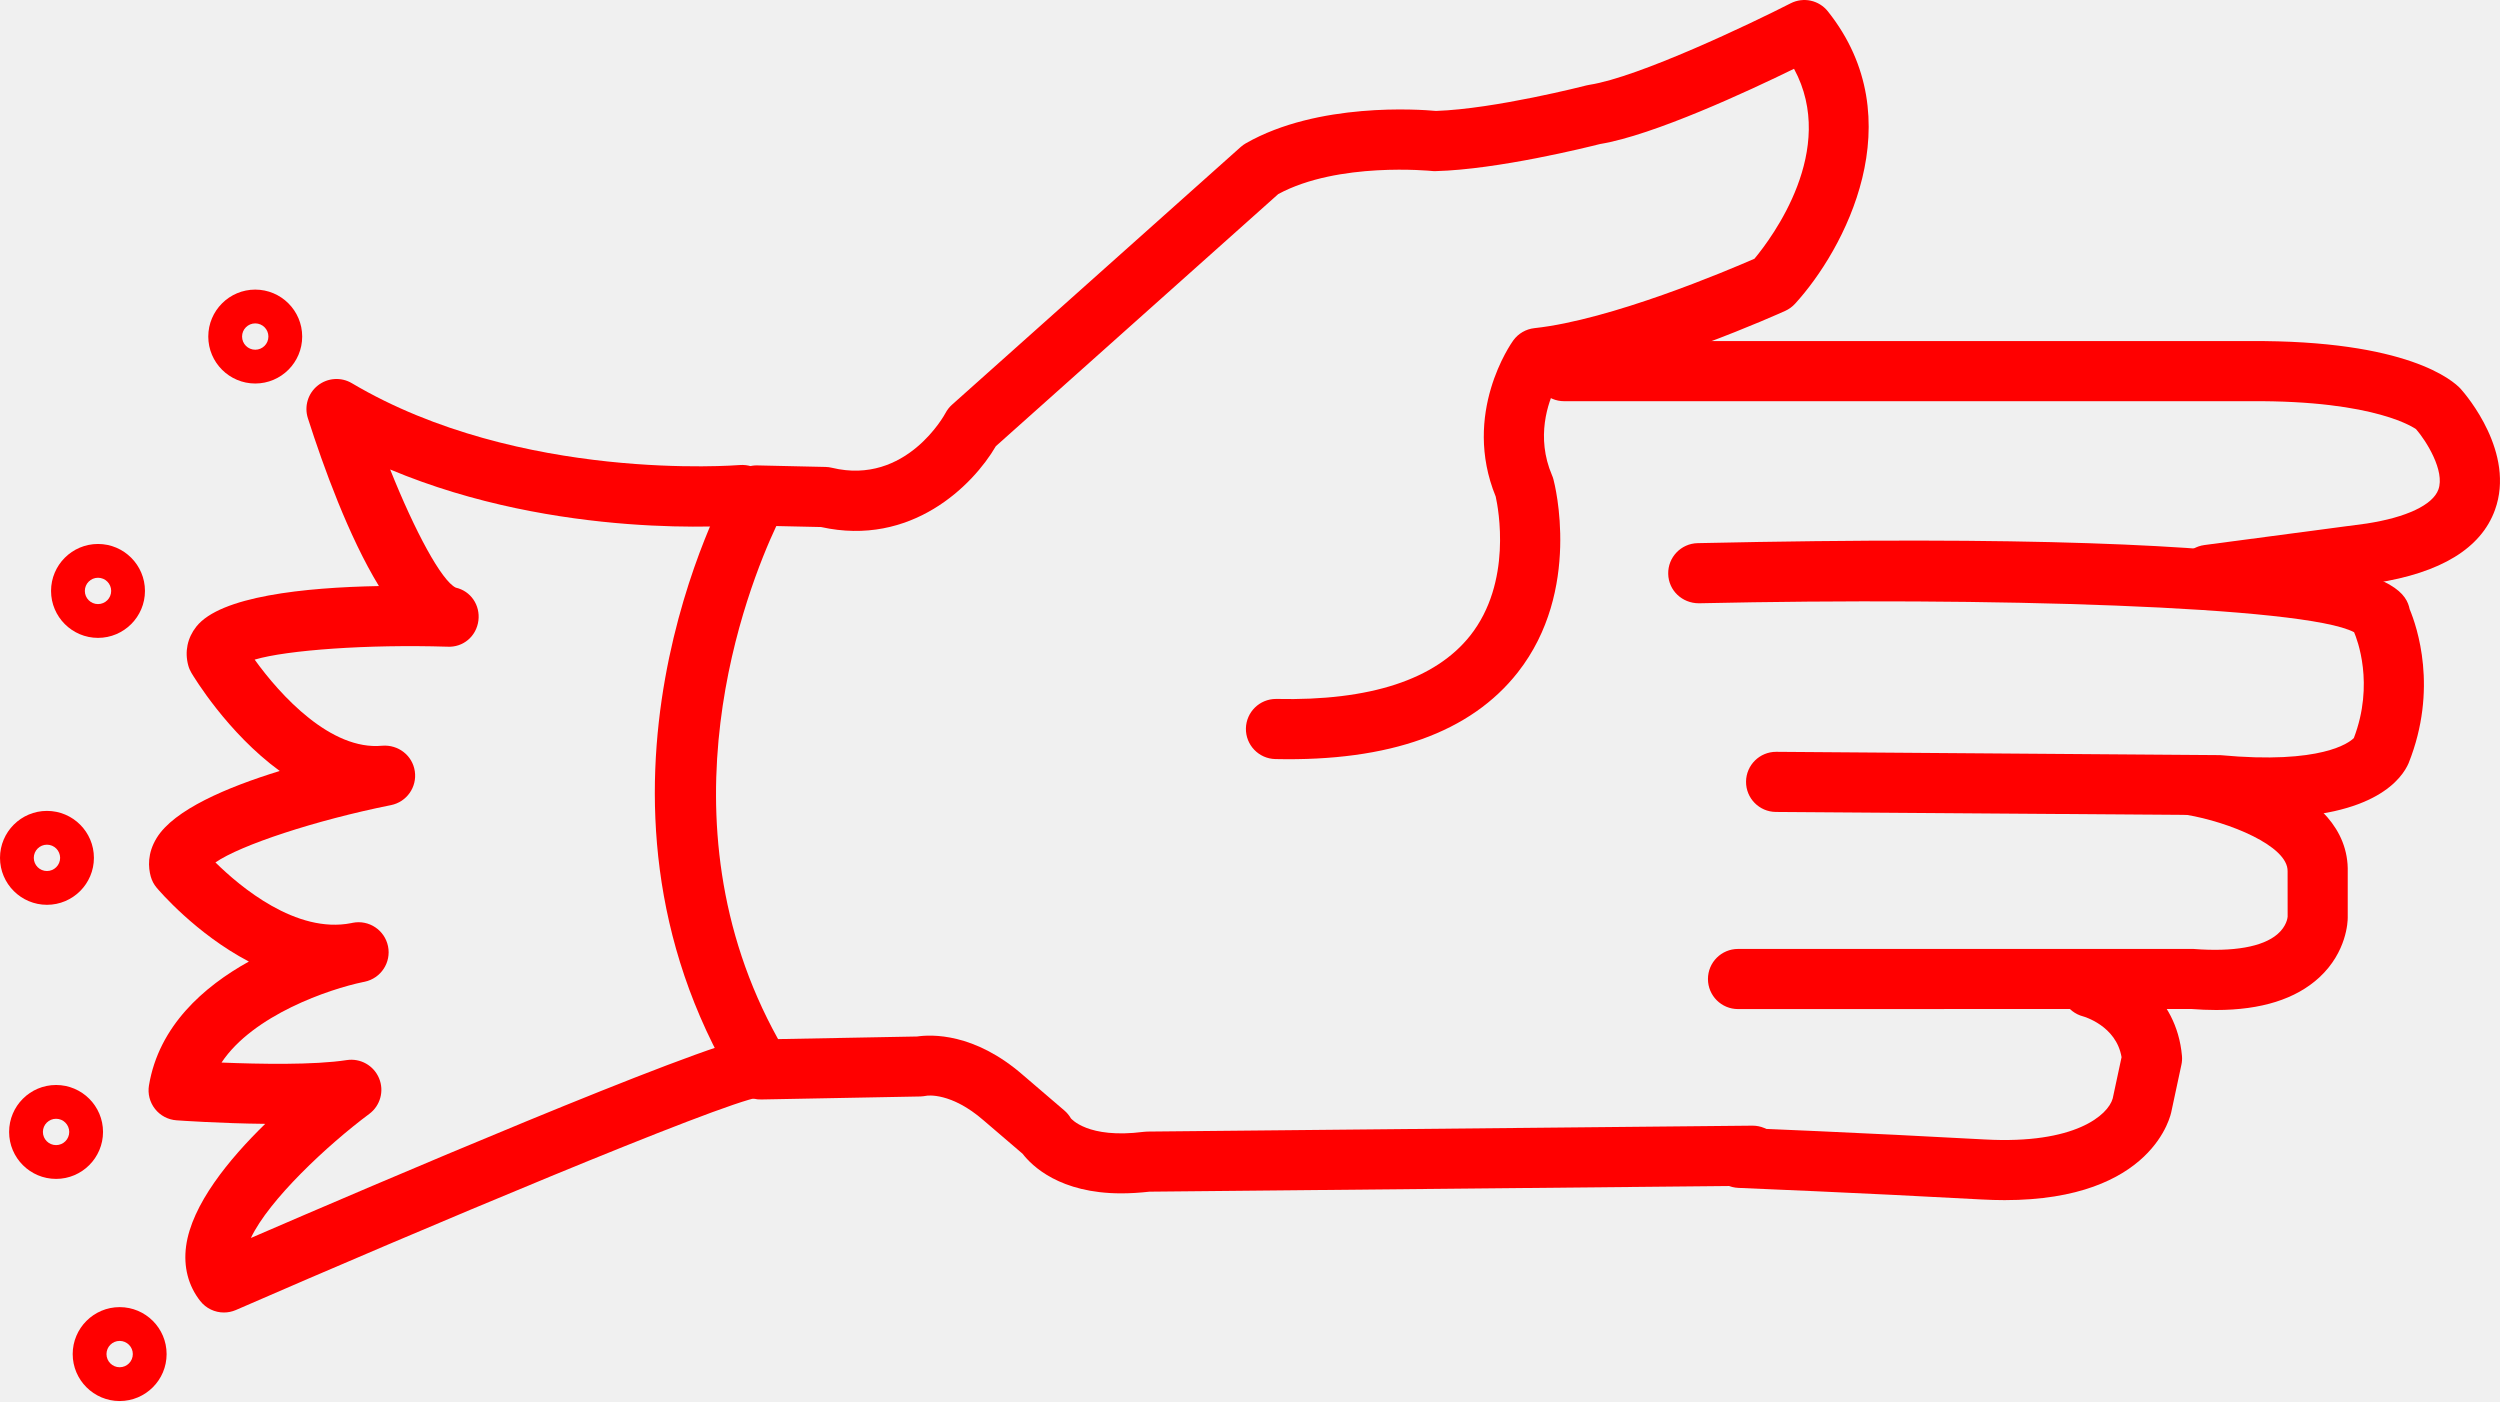
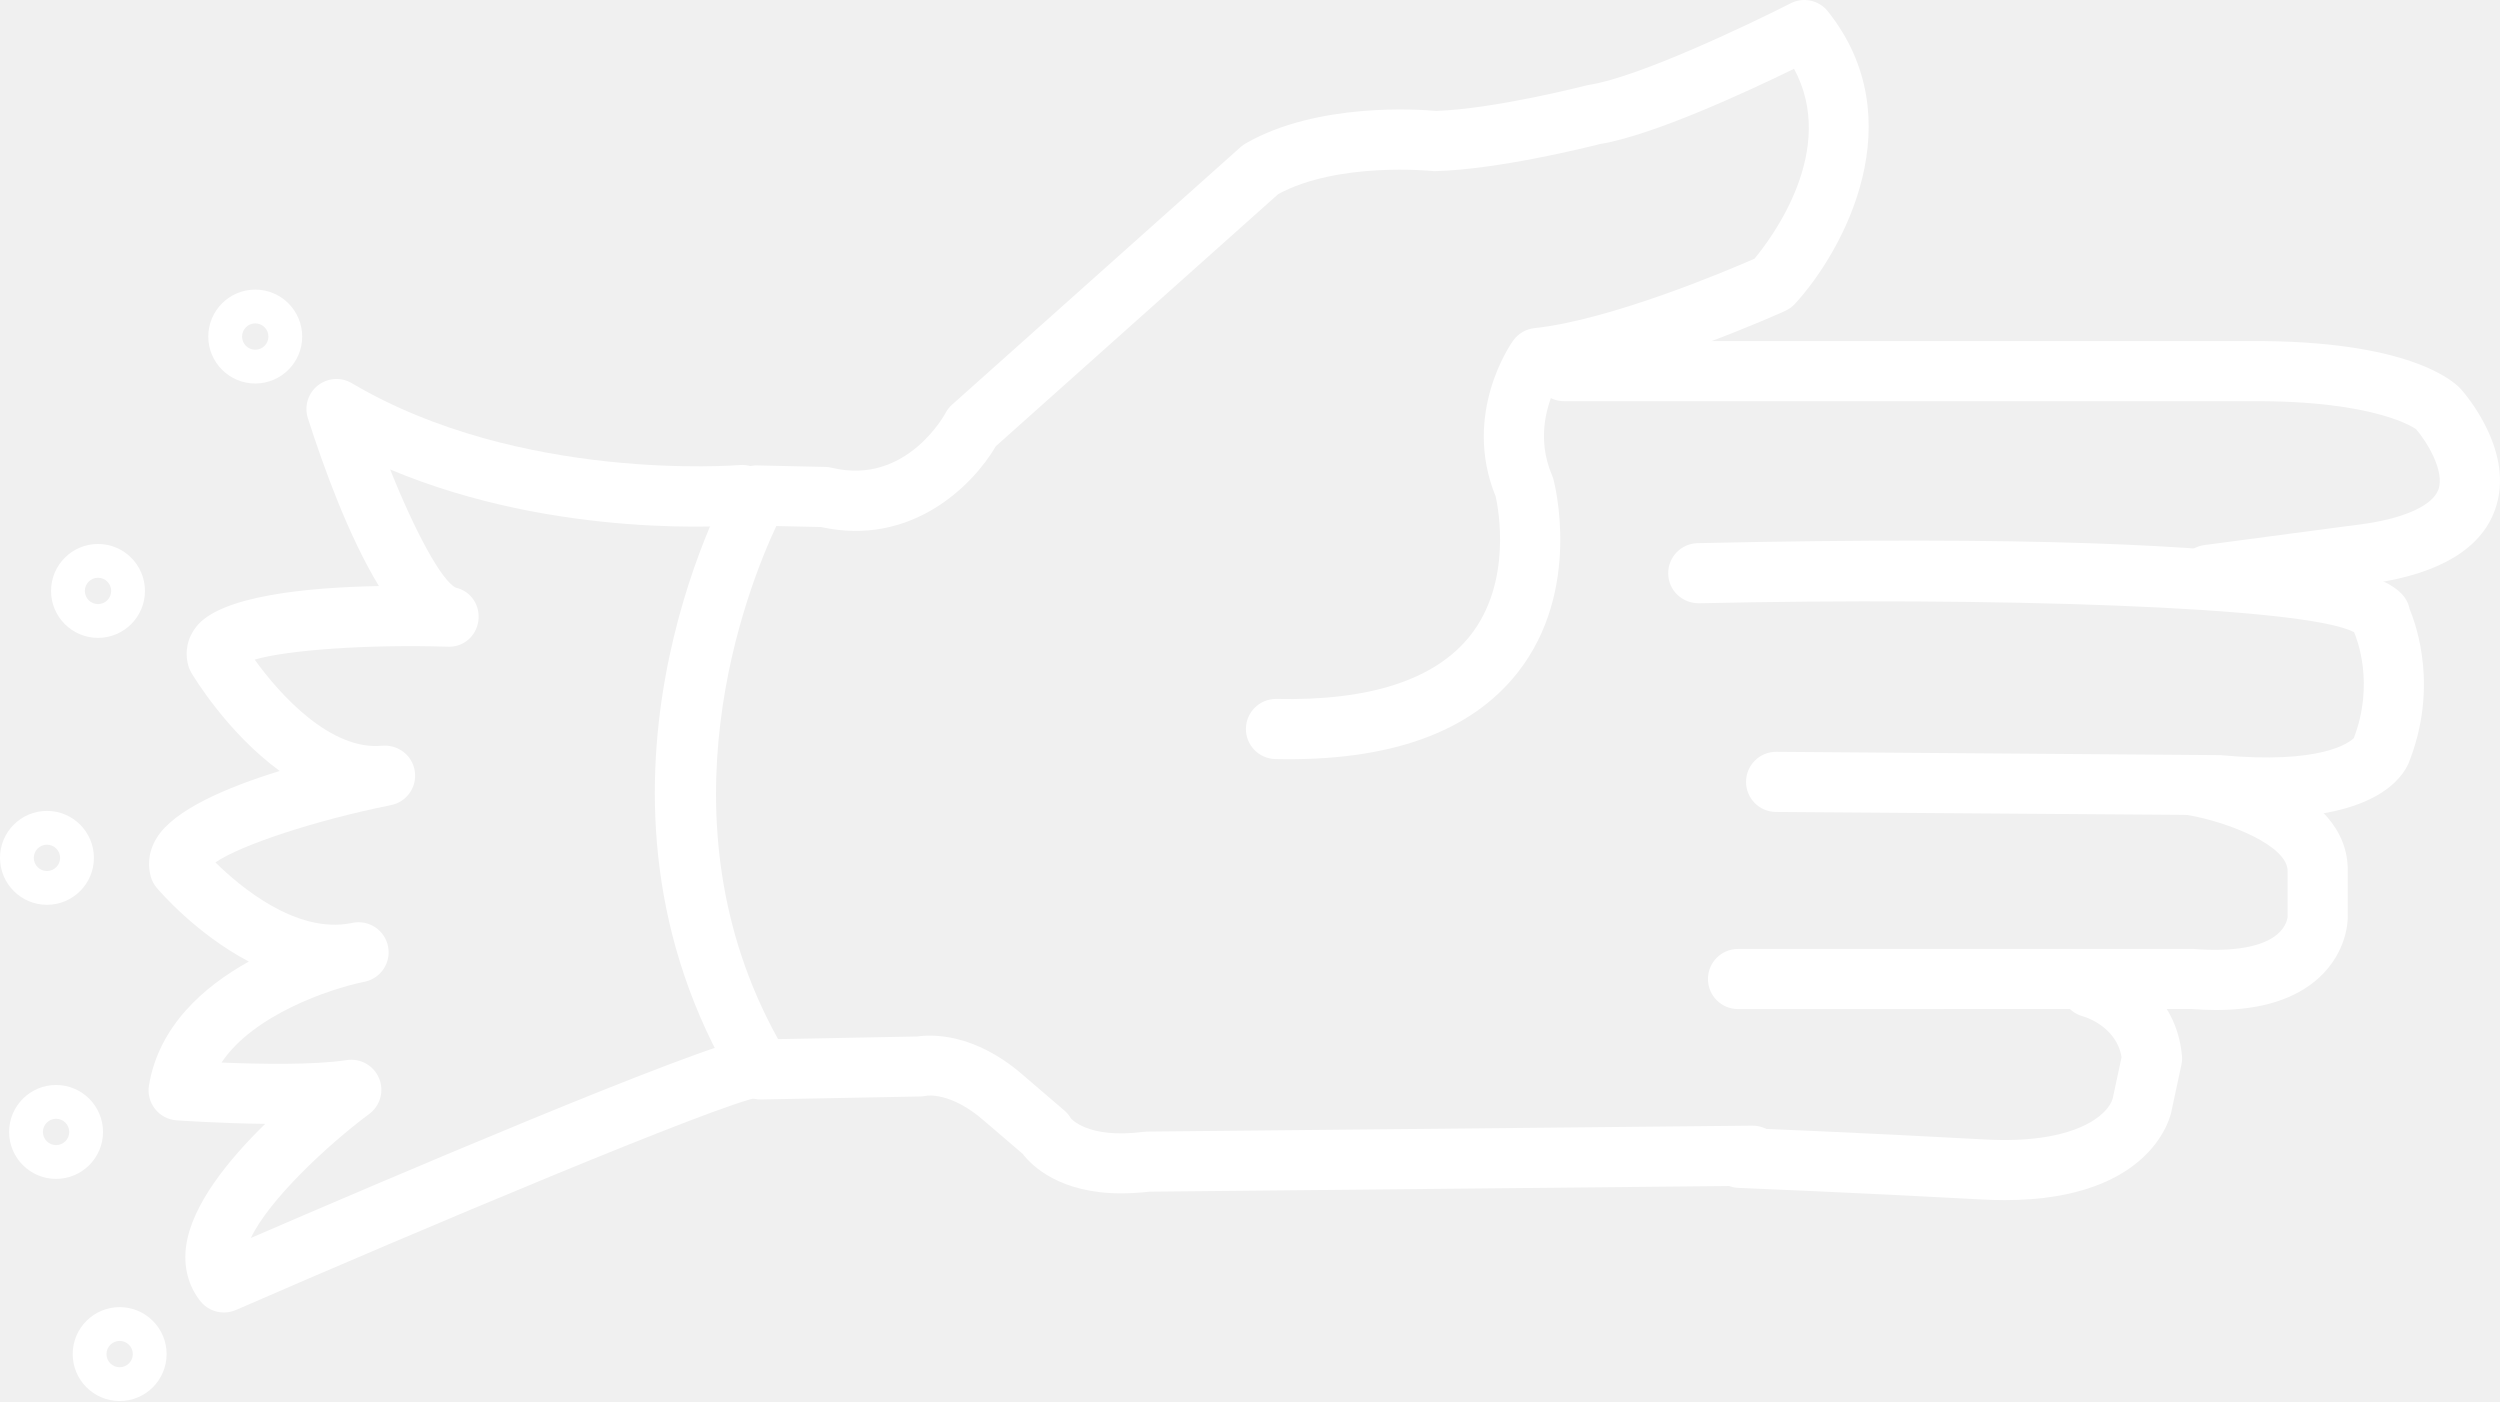
- <svg xmlns="http://www.w3.org/2000/svg" version="1.1" x="0px" y="0px" viewBox="0 0 83.158 46.603" style="fill:red" enable-background="new 0 0 100 100" xml:space="preserve" id="svg2" width="83.158" height="46.603">
+ <svg xmlns="http://www.w3.org/2000/svg" version="1.1" x="0px" y="0px" viewBox="0 0 83.158 46.603" style="fill:white" enable-background="new 0 0 100 100" xml:space="preserve" id="svg2" width="83.158" height="46.603">
  <defs id="defs28" />
  <path d="m 37.292,39.695 c -2.03,0 -2.961,-0.907 -3.278,-1.318 l -1.293,-1.107 c -1.086,-0.947 -1.884,-0.83 -1.917,-0.819 -0.049,0.008 -0.134,0.02 -0.183,0.021 l -5.292,0.1 c -0.349,0.014 -0.692,-0.178 -0.876,-0.484 -5.821,-9.685 -0.35,-19.675 -0.114,-20.095 0.18,-0.323 0.488,-0.533 0.895,-0.511 l 2.226,0.05 c 0.072,10e-4 0.143,0.011 0.213,0.028 2.477,0.597 3.763,-1.793 3.775,-1.817 0.056,-0.106 0.13,-0.202 0.22,-0.282 L 41.27,4.889 c 0.052,-0.046 0.109,-0.087 0.17,-0.122 2.394,-1.369 5.768,-1.129 6.327,-1.077 1.959,-0.066 4.973,-0.841 5.003,-0.849 0.033,-0.008 0.065,-0.015 0.099,-0.02 1.632,-0.251 5.386,-2.042 6.694,-2.711 0.422,-0.216 0.94,-0.106 1.237,0.267 2.874,3.608 0.543,7.94 -1.091,9.727 -0.092,0.1 -0.202,0.18 -0.325,0.236 -0.189,0.086 -4.446,2.005 -7.622,2.496 -0.274,0.552 -0.681,1.703 -0.136,2.976 0.02,0.044 0.035,0.089 0.047,0.136 0.04,0.149 0.952,3.693 -1.186,6.417 -1.565,1.994 -4.26,2.968 -8.065,2.884 -0.552,-0.012 -0.99,-0.469 -0.979,-1.021 0.012,-0.545 0.457,-0.979 1,-0.979 0.007,0 0.014,0 0.021,0 3.104,0.069 5.282,-0.644 6.44,-2.107 1.402,-1.774 0.937,-4.223 0.848,-4.625 -1.132,-2.766 0.513,-5.095 0.584,-5.193 0.166,-0.23 0.422,-0.378 0.704,-0.409 2.545,-0.273 6.408,-1.911 7.319,-2.309 0.577,-0.694 2.776,-3.623 1.316,-6.318 -1.507,0.737 -4.671,2.21 -6.453,2.503 -0.427,0.108 -3.399,0.847 -5.465,0.901 -0.044,0.003 -0.089,0 -0.133,-0.005 -0.028,-0.002 -3.109,-0.312 -5.106,0.769 l -9.393,8.386 c -0.768,1.317 -2.822,3.352 -5.814,2.689 l -1.489,-0.033 c -0.959,2.046 -4.019,9.721 0.059,17.066 l 4.626,-0.087 c 0.462,-0.068 1.896,-0.134 3.521,1.283 l 1.379,1.181 c 0.086,0.074 0.159,0.162 0.215,0.26 l 0,0 c 0.005,0 0.549,0.688 2.417,0.448 0.04,-0.006 0.079,-0.009 0.119,-0.009 l 20.129,-0.197 c 0.003,0 0.007,0 0.01,0 0.548,0 0.994,0.441 1,0.99 0.005,0.552 -0.438,1.004 -0.99,1.01 l -20.071,0.196 c -0.339,0.038 -0.653,0.056 -0.944,0.056 z" id="path4" />
  <path d="m 73.456,20.122 c -0.494,0 -0.924,-0.366 -0.99,-0.869 -0.072,-0.547 0.312,-1.05 0.859,-1.123 l 5.399,-0.716 c 1.32,-0.204 2.196,-0.616 2.384,-1.129 0.226,-0.618 -0.403,-1.621 -0.744,-2.011 0,0 10e-4,0 0,0 -0.011,0 -1.266,-0.961 -5.519,-0.929 l -22.818,0 c -0.553,0 -1,-0.448 -1,-1 0,-0.552 0.447,-1 1,-1 l 22.808,0 c 5.249,-0.033 6.764,1.316 7.017,1.591 0.198,0.223 1.822,2.13 1.139,4.024 -0.461,1.279 -1.801,2.097 -3.981,2.433 l -5.42,0.719 c -0.046,0.007 -0.09,0.01 -0.134,0.01 z" id="path6" />
  <path d="m 75.422,27.198 c -0.503,0 -1.059,-0.026 -1.673,-0.084 l -14.678,-0.106 c -0.552,-0.004 -0.996,-0.455 -0.992,-1.007 0.004,-0.55 0.451,-0.993 1,-0.993 0.002,0 0.005,0 0.008,0 l 14.764,0.11 c 3.382,0.316 4.3,-0.423 4.445,-0.567 0.69,-1.805 0.106,-3.296 0.009,-3.521 -1.626,-0.868 -12.235,-1.174 -21.794,-0.963 -0.558,0.001 -1.01,-0.427 -1.021,-0.978 -0.012,-0.552 0.426,-1.01 0.979,-1.022 22.137,-0.487 23.485,1.231 23.684,2.197 0.241,0.576 0.954,2.647 -0.036,5.124 -0.206,0.476 -1.09,1.81 -4.695,1.81 z" id="path8" />
  <path d="m 73.716,33.596 c -0.267,0 -0.545,-0.012 -0.834,-0.034 l -15.07,0.003 c -0.553,0 -1,-0.447 -1,-1 0,-0.553 0.447,-1 1,-1 l 15.15,0 c 1.338,0.104 2.303,-0.071 2.791,-0.489 0.309,-0.264 0.338,-0.55 0.341,-0.582 l -10e-4,-1.51 c 0.021,-0.851 -1.969,-1.645 -3.353,-1.879 -0.545,-0.092 -0.912,-0.608 -0.82,-1.152 0.093,-0.544 0.608,-0.916 1.152,-0.819 0.522,0.088 5.096,0.945 5.021,3.877 l 0,1.517 c 0,0.113 -0.026,1.136 -0.948,1.987 -0.78,0.718 -1.931,1.081 -3.429,1.081 z" id="path10" />
  <path d="m 66.678,39.92 c -0.245,0 -0.501,-0.008 -0.769,-0.022 -4.014,-0.22 -8.081,-0.385 -8.083,-0.385 -0.553,-0.022 -0.981,-0.487 -0.959,-1.039 0.021,-0.553 0.478,-1.007 1.039,-0.959 0,0 4.084,0.165 8.112,0.387 3.019,0.167 4.109,-0.821 4.258,-1.365 l 0.294,-1.372 c -0.177,-1.053 -1.27,-1.354 -1.281,-1.357 -0.534,-0.142 -0.853,-0.688 -0.711,-1.223 0.142,-0.535 0.688,-0.849 1.223,-0.711 0.948,0.251 2.6,1.218 2.778,3.248 0.009,0.1 0.003,0.199 -0.019,0.297 l -0.33,1.542 c -0.015,0.096 -0.588,2.959 -5.552,2.959 z" id="path12" />
  <path d="m 7.448,43.658 c -0.3,0 -0.593,-0.135 -0.787,-0.382 -0.4,-0.509 -0.562,-1.14 -0.471,-1.824 0.185,-1.379 1.427,-2.894 2.632,-4.069 -1.505,-0.016 -2.857,-0.111 -2.952,-0.118 -0.281,-0.02 -0.54,-0.157 -0.714,-0.379 -0.174,-0.221 -0.247,-0.505 -0.201,-0.782 0.33,-1.979 1.822,-3.286 3.323,-4.12 -1.762,-0.924 -2.984,-2.357 -3.066,-2.454 -0.092,-0.109 -0.159,-0.236 -0.197,-0.373 -0.084,-0.302 -0.119,-0.77 0.197,-1.284 0.575,-0.939 2.342,-1.689 4.093,-2.228 -1.744,-1.272 -2.866,-3.142 -2.939,-3.265 -0.045,-0.077 -0.081,-0.159 -0.104,-0.246 -0.124,-0.456 -0.029,-0.913 0.267,-1.289 0.799,-1.013 3.595,-1.304 6.075,-1.351 -1.006,-1.65 -1.845,-3.964 -2.363,-5.583 -0.127,-0.396 0.004,-0.829 0.329,-1.087 0.325,-0.258 0.776,-0.29 1.133,-0.078 5.591,3.313 12.829,2.728 12.9,2.723 0.558,-0.044 1.035,0.359 1.083,0.909 0.048,0.55 -0.358,1.035 -0.908,1.083 -0.282,0.024 -6.195,0.509 -11.8,-1.845 0.823,2.061 1.712,3.706 2.183,3.931 0.502,0.114 0.817,0.586 0.752,1.097 -0.065,0.512 -0.499,0.901 -1.042,0.867 -2.632,-0.082 -5.328,0.111 -6.4,0.43 0.856,1.192 2.538,3.03 4.243,2.864 0.533,-0.042 1.007,0.323 1.084,0.85 0.078,0.527 -0.271,1.022 -0.793,1.126 -2.517,0.505 -5.008,1.331 -5.839,1.906 0.817,0.805 2.688,2.384 4.521,2.018 0.022,-0.005 0.038,-0.008 0.046,-0.01 0.54,-0.106 1.063,0.242 1.174,0.781 0.11,0.538 -0.235,1.064 -0.773,1.179 -0.02,0.004 -0.04,0.008 -0.06,0.012 -1.116,0.233 -3.648,1.089 -4.705,2.677 1.25,0.051 3.073,0.087 4.164,-0.082 0.457,-0.069 0.897,0.179 1.075,0.603 0.178,0.424 0.043,0.914 -0.326,1.188 -1.394,1.038 -3.337,2.858 -3.937,4.126 3.979,-1.721 14.896,-6.396 16.608,-6.66 0.539,-0.087 1.056,0.29 1.14,0.836 0.084,0.546 -0.291,1.057 -0.836,1.141 -1.298,0.2 -11.369,4.448 -17.412,7.08 -0.128,0.055 -0.263,0.082 -0.397,0.082 z" id="path14" />
  <path d="m 8.49,12.757 c -0.861,0 -1.562,-0.701 -1.562,-1.562 0,-0.861 0.701,-1.562 1.562,-1.562 0.861,0 1.562,0.701 1.562,1.562 0,0.861 -0.701,1.562 -1.562,1.562 z m 0,-2 c -0.241,0 -0.438,0.196 -0.438,0.438 0,0.241 0.196,0.438 0.438,0.438 0.242,0 0.438,-0.196 0.438,-0.438 0,-0.242 -0.196,-0.438 -0.438,-0.438 z" id="path16" />
  <path d="m 3.26,21.218 c -0.861,0 -1.562,-0.701 -1.562,-1.562 0,-0.861 0.701,-1.562 1.562,-1.562 0.861,0 1.562,0.701 1.562,1.562 0,0.861 -0.701,1.562 -1.562,1.562 z m 0,-2 c -0.241,0 -0.438,0.196 -0.438,0.438 0,0.242 0.196,0.438 0.438,0.438 0.242,0 0.438,-0.196 0.438,-0.438 0,-0.242 -0.196,-0.438 -0.438,-0.438 z" id="path18" />
  <path d="m 1.562,30.097 c -0.861,0 -1.562,-0.701 -1.562,-1.562 0,-0.861 0.701,-1.562 1.562,-1.562 0.861,0 1.562,0.7 1.562,1.562 0,0.862 -0.701,1.562 -1.562,1.562 z m 0,-2 c -0.242,0 -0.438,0.196 -0.438,0.438 0,0.242 0.196,0.438 0.438,0.438 0.241,0 0.438,-0.196 0.438,-0.438 -10e-4,-0.242 -0.197,-0.438 -0.438,-0.438 z" id="path20" />
  <path d="m 1.865,39.214 c -0.861,0 -1.562,-0.7 -1.562,-1.562 0,-0.862 0.701,-1.562 1.562,-1.562 0.861,0 1.562,0.701 1.562,1.562 0,0.861 -0.701,1.562 -1.562,1.562 z m 0,-2 c -0.241,0 -0.438,0.196 -0.438,0.438 0,0.241 0.196,0.438 0.438,0.438 0.242,0 0.438,-0.196 0.438,-0.438 -10e-4,-0.242 -0.197,-0.438 -0.438,-0.438 z" id="path22" />
  <path d="m 3.98,46.603 c -0.861,0 -1.562,-0.701 -1.562,-1.562 0,-0.861 0.701,-1.562 1.562,-1.562 0.861,0 1.562,0.7 1.562,1.562 0,0.862 -0.7,1.562 -1.562,1.562 z m 0,-2 c -0.241,0 -0.438,0.196 -0.438,0.438 0,0.242 0.196,0.438 0.438,0.438 0.242,0 0.438,-0.196 0.438,-0.438 0,-0.241 -0.196,-0.438 -0.438,-0.438 z" id="path24" />
</svg>
